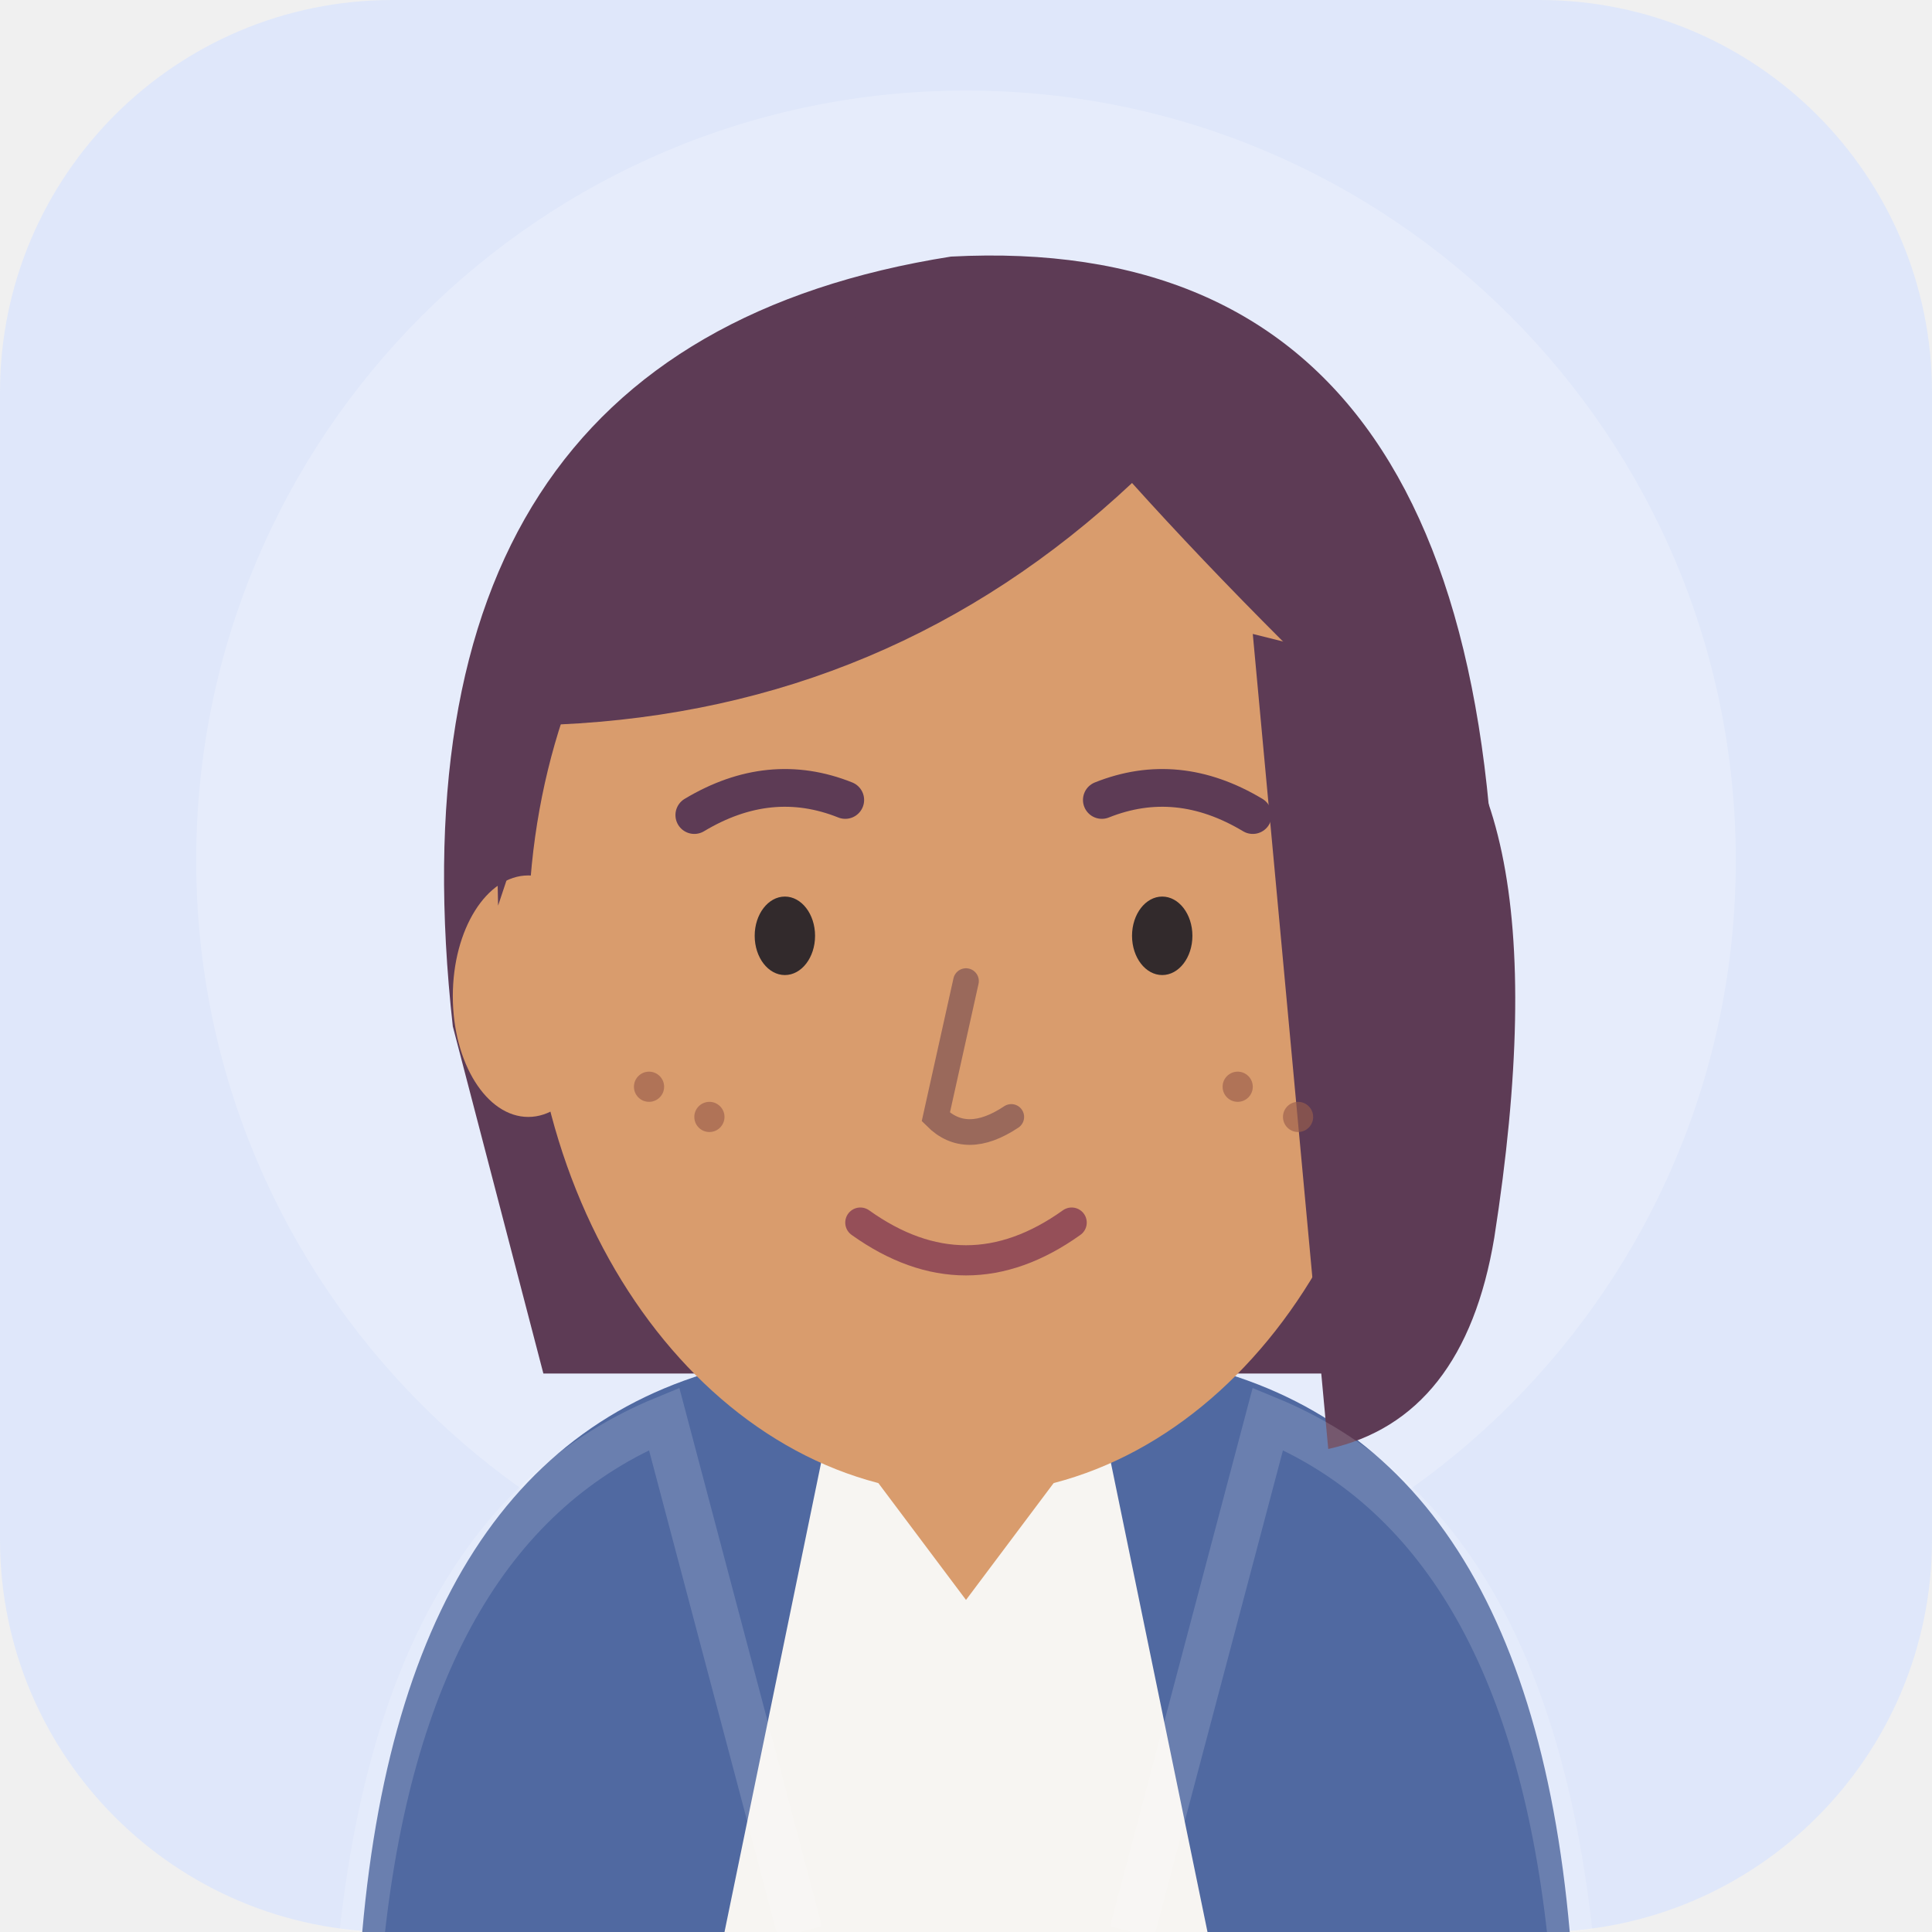
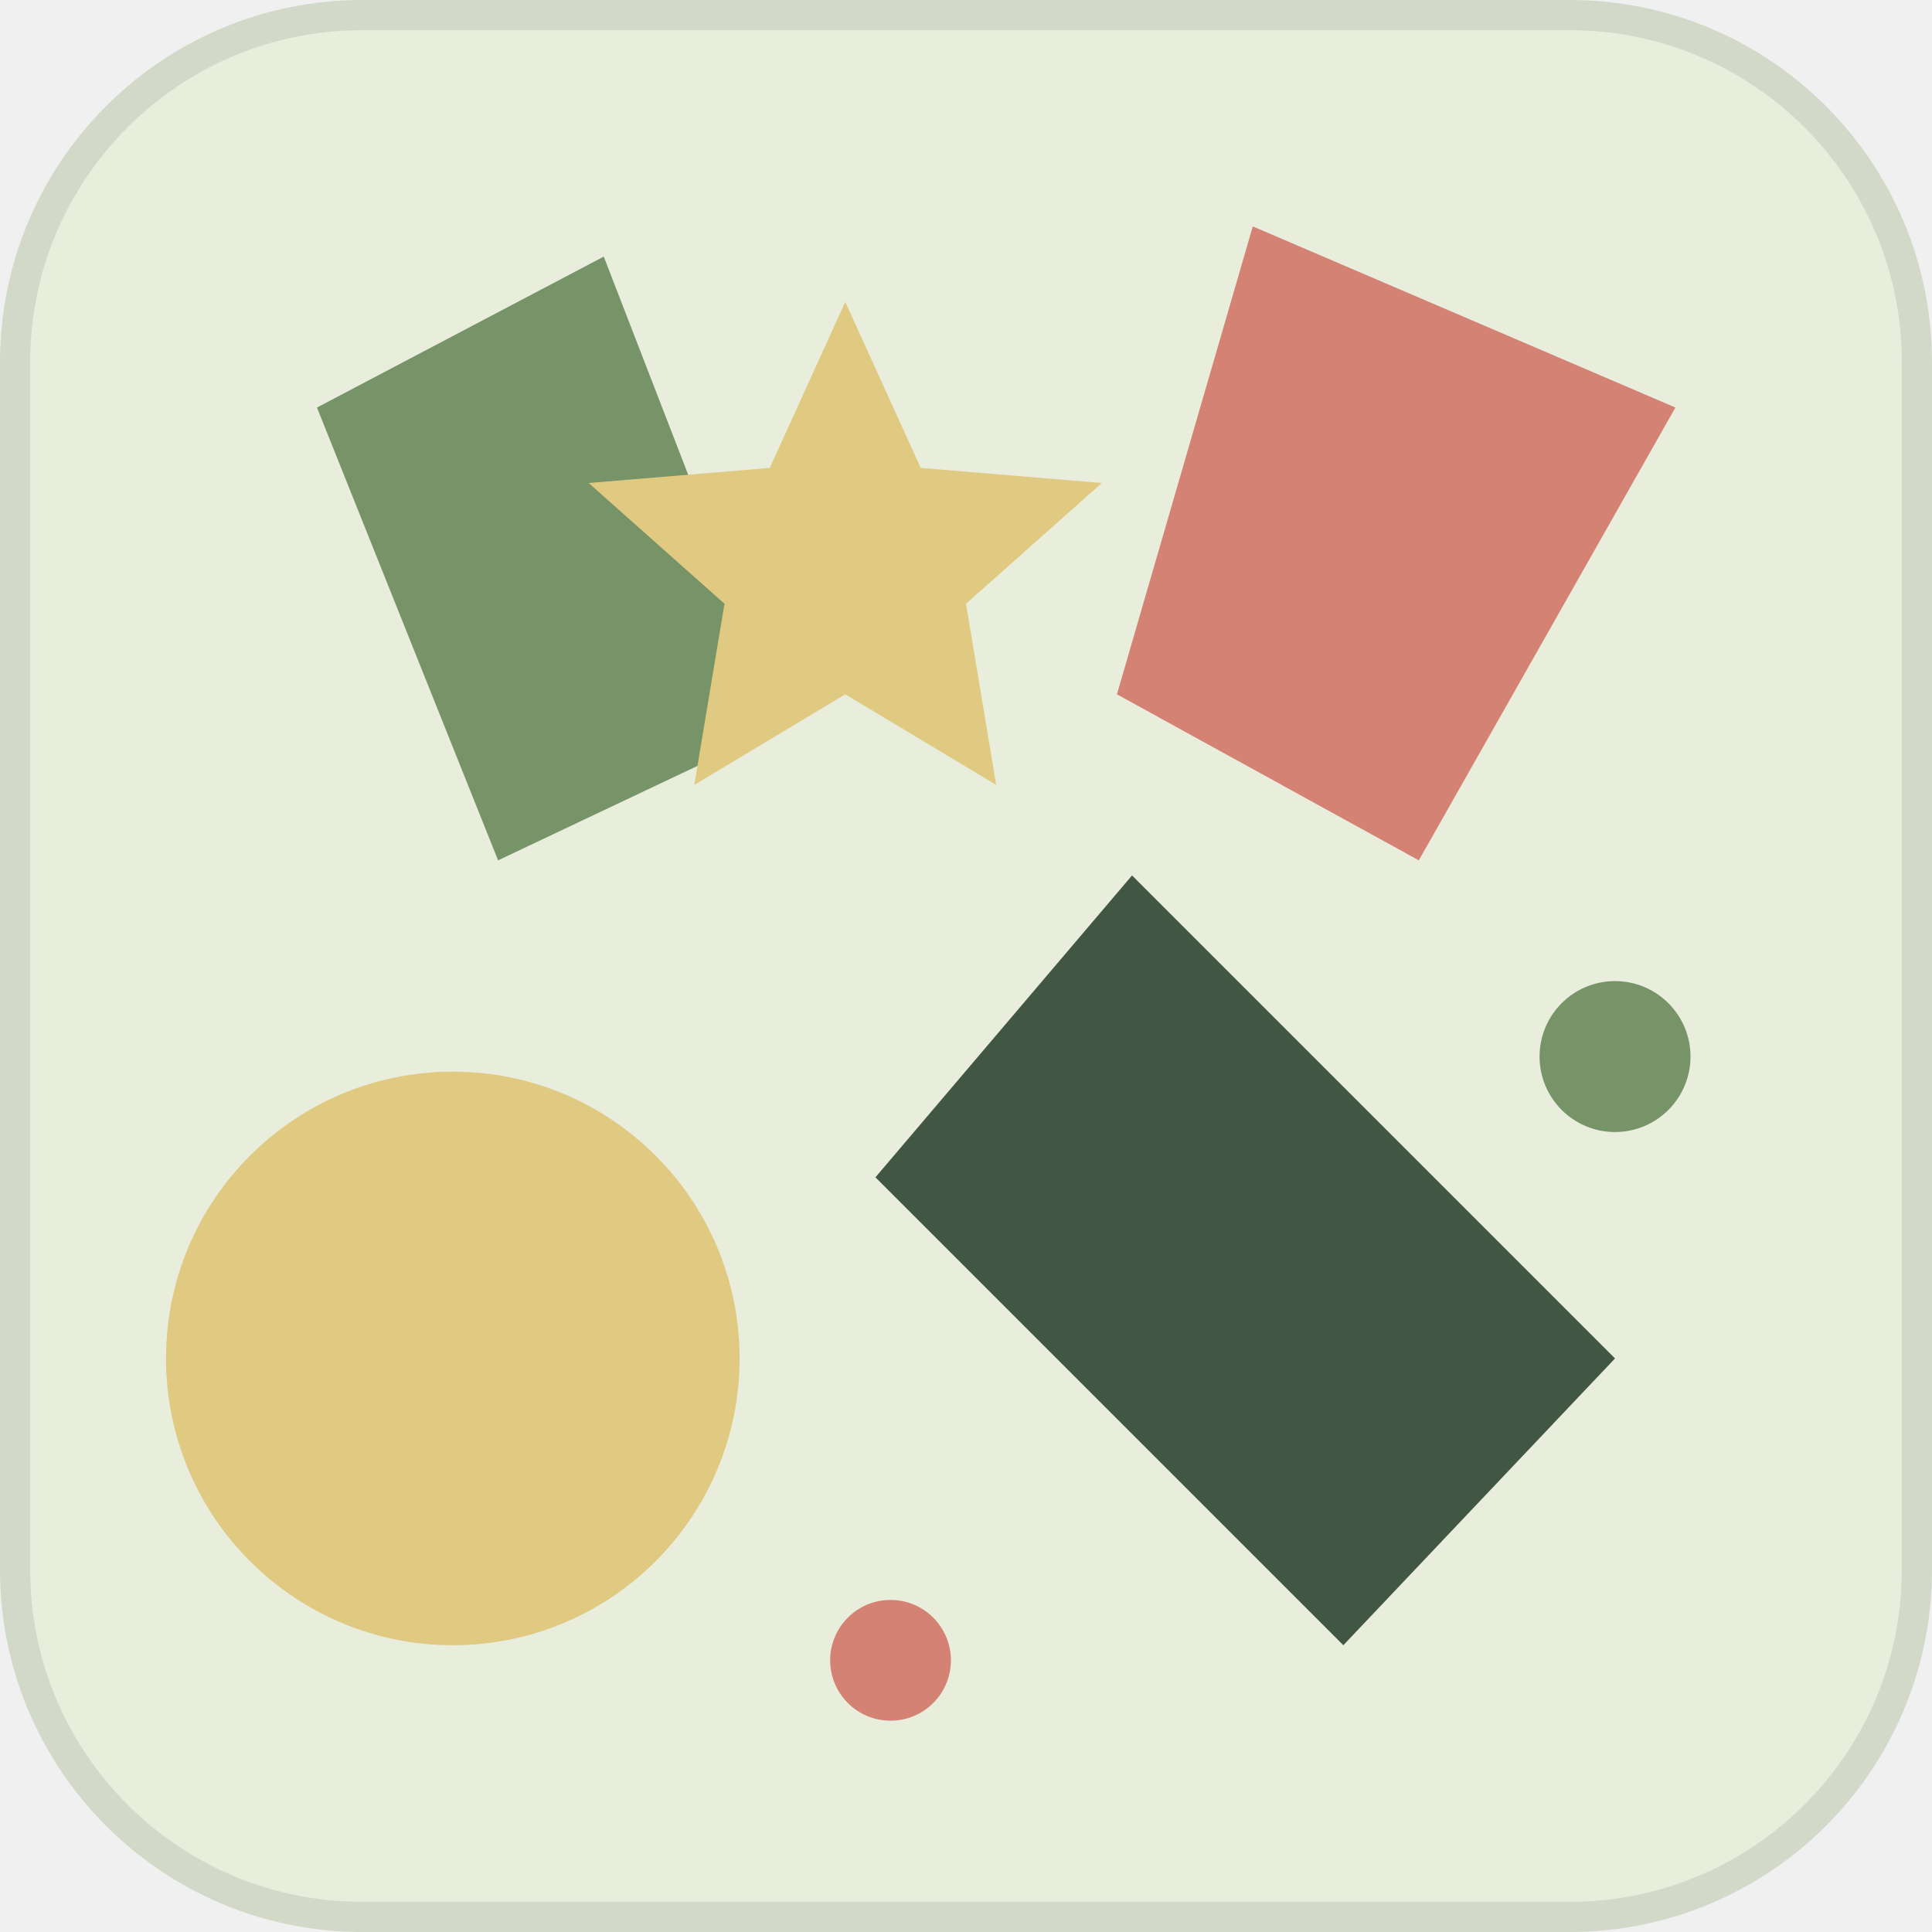
- <svg xmlns="http://www.w3.org/2000/svg" viewBox="0 0 128 128" role="img" aria-label="Illustrated profile avatar">
-   <rect width="128" height="128" rx="26" fill="#dfe7fa" />
-   <circle cx="64" cy="57" r="51" fill="#fff" opacity=".22" />
-   <path d="M24 128q3-34 27-38l13 9 13-9q24 4 27 38" fill="#5069a1" />
-   <path d="M57 87h14v18q-7 9-14 0Z" fill="#d99c6d" />
-   <path d="M55 94l9 12 9-12 7 34H48Z" fill="#f7f5f2" />
-   <path d="M30 68Q25 23 63 17Q101 15 99 69L91 91H36Z" fill="#5d3b55" />
-   <ellipse cx="35" cy="66" rx="5" ry="8" fill="#d99c6d" />
-   <ellipse cx="93" cy="66" rx="5" ry="8" fill="#d99c6d" />
-   <ellipse cx="64" cy="62" rx="29" ry="37" fill="#d99c6d" />
-   <path d="M33 60Q32 24 62 20Q92 20 97 54Q84 42 75 32Q59 47 37 48Z" fill="#5d3b55" />
-   <path d="M91 44Q104 50 99 82Q97 94 88 96L83 42Z" fill="#5d3b55" />
-   <path d="M46 54q5-3 10-1M73 53q5-2 10 1" stroke="#5d3b55" stroke-width="2.5" fill="none" stroke-linecap="round" />
-   <ellipse cx="52" cy="62" rx="2" ry="2.6" fill="#322a2c" />
-   <ellipse cx="77" cy="62" rx="2" ry="2.6" fill="#322a2c" />
-   <path d="M64 65l-2 9q2 2 5 0" fill="none" stroke="#9a695b" stroke-width="1.7" stroke-linecap="round" />
-   <path d="M57 81q7 5 14 0" fill="none" stroke="#954f58" stroke-width="2" stroke-linecap="round" />
-   <g fill="#9a5e4c" opacity=".65">
-     <circle cx="43" cy="72" r="1" />
-     <circle cx="47" cy="74" r="1" />
-     <circle cx="82" cy="72" r="1" />
-     <circle cx="86" cy="74" r="1" />
+ <svg xmlns="http://www.w3.org/2000/svg" width="128" height="128" viewBox="0 0 128 128">
+   <defs>
+     <clipPath id="round">
+       <rect width="128" height="128" rx="24" />
+     </clipPath>
+   </defs>
+   <g clip-path="url(#round)">
+     <rect width="128" height="128" fill="#E9EDDC" />
+     <path d="M21 27L40 17L52 48L33 57Z" fill="#779469" />
+     <path d="M83 15L111 27L94 57L74 46Z" fill="#D48273" />
+     <circle cx="30" cy="90" r="19" fill="#E0C981" />
+     <path d="M58 78L75 58L107 90L89 109Z" fill="#415743" />
+     <path d="M56 20L61 31L73 32L64 40L66 52L56 46L46 52L48 40L39 32L51 31Z" fill="#E0C981" />
+     <circle cx="107" cy="70" r="5" fill="#779469" />
+     <circle cx="59" cy="110" r="4" fill="#D48273" />
  </g>
-   <path d="M24 128q3-27 20-34l9 34M104 128q-3-27-20-34l-9 34" fill="none" stroke="#fff" stroke-opacity=".15" stroke-width="3" />
+   <rect x="1" y="1" width="126" height="126" rx="23" fill="none" stroke="#415743" stroke-opacity=".13" stroke-width="2" />
</svg>
